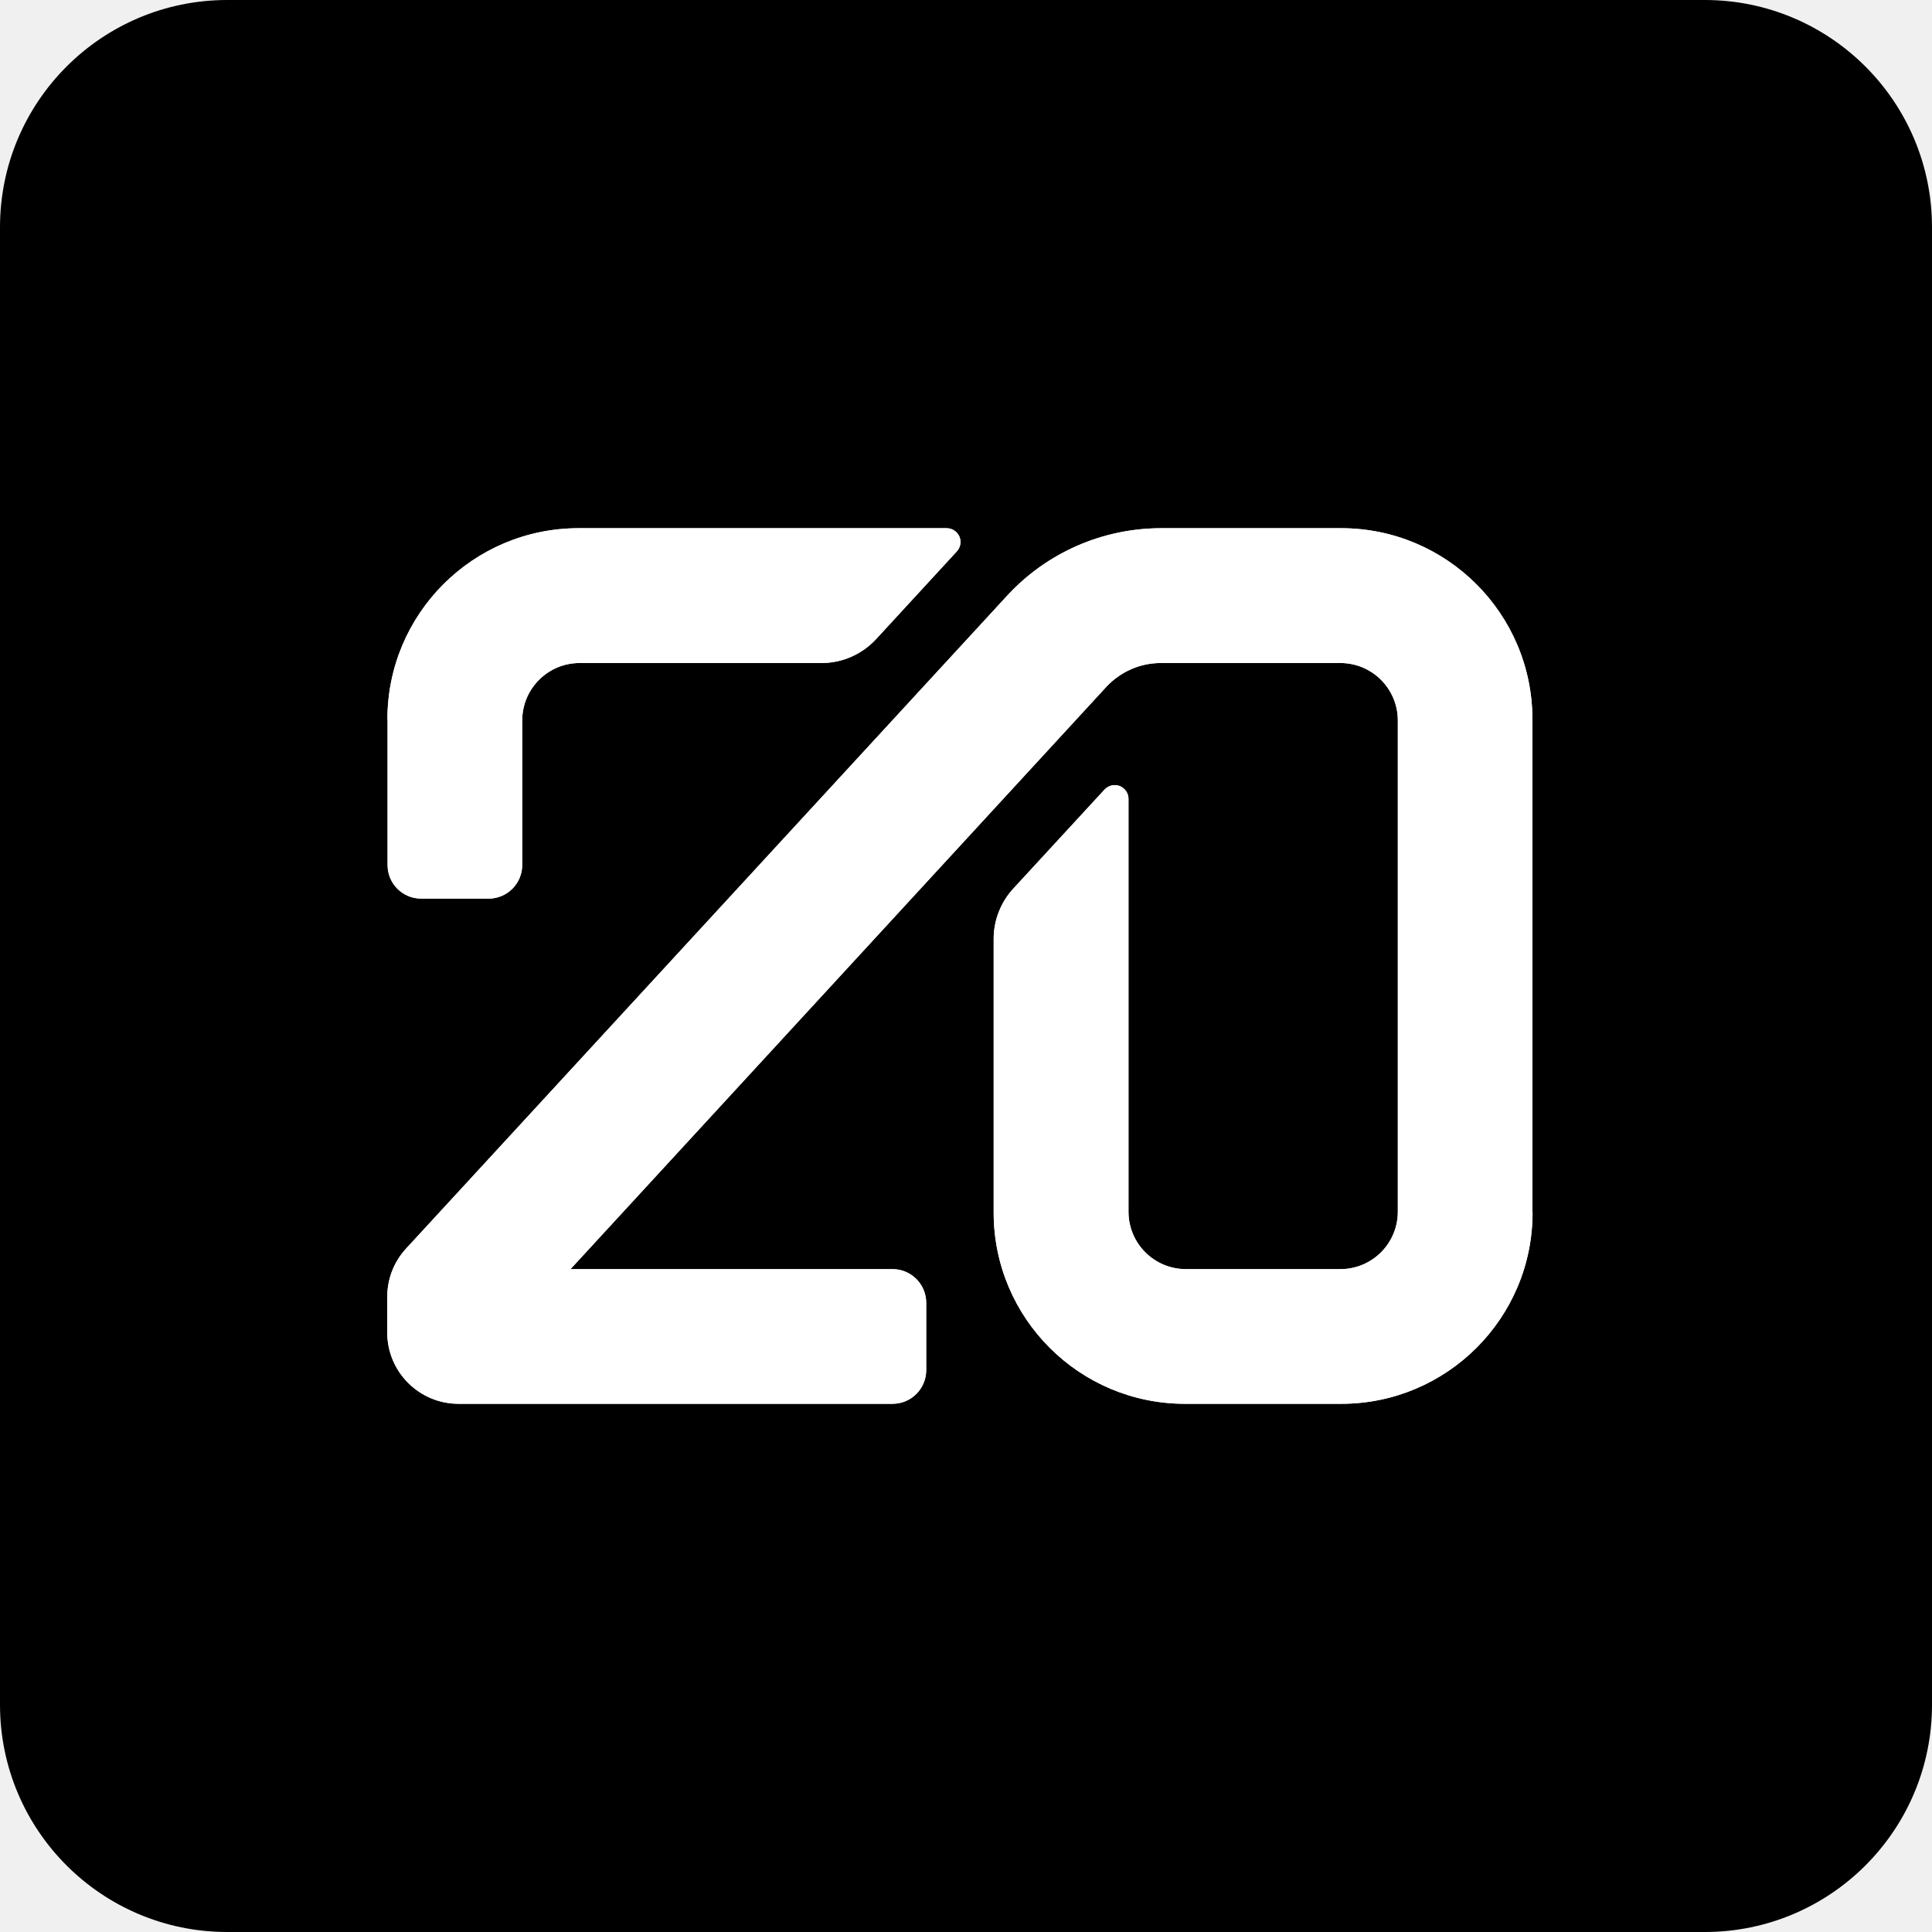
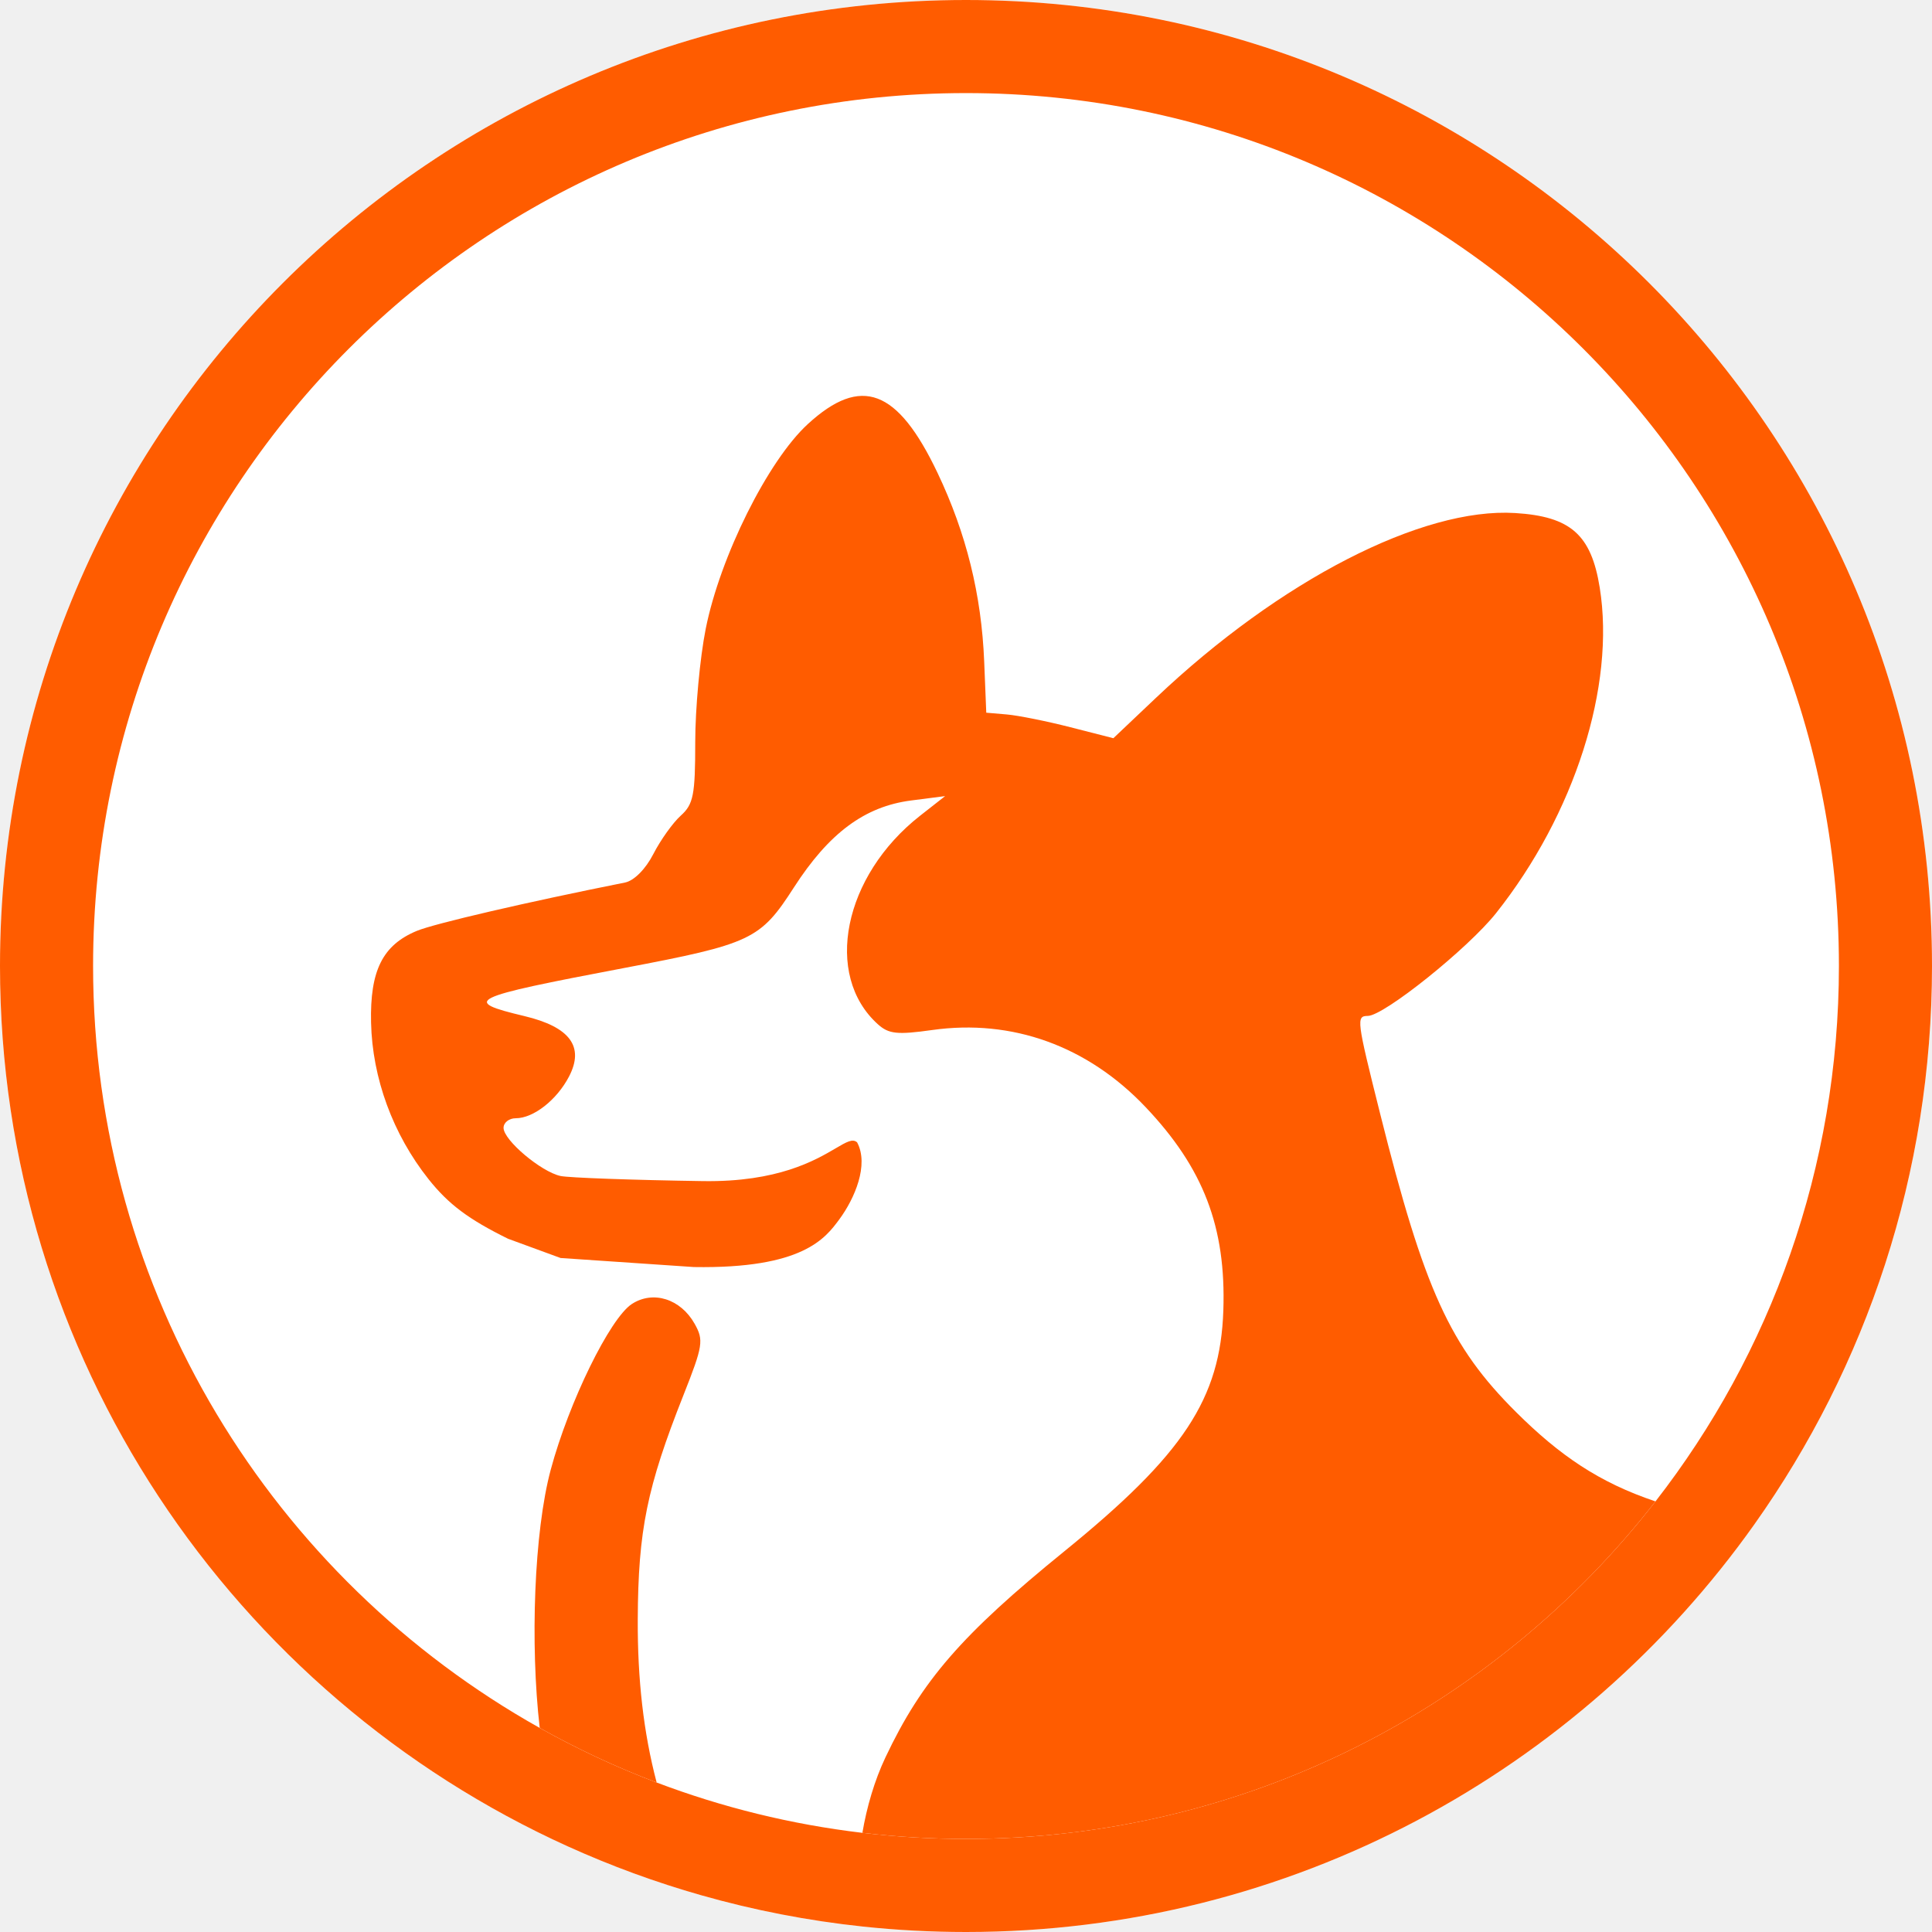
- <svg xmlns="http://www.w3.org/2000/svg" width="96px" height="96px" viewBox="0 0 96 96" version="1.1">
-   <defs>
-     <clipPath id="clip1">
-       <path d="M 11.293 0 L 84.707 0 C 90.945 0 96 5.055 96 11.293 L 96 84.707 C 96 90.945 90.945 96 84.707 96 L 11.293 96 C 5.055 96 0 90.945 0 84.707 L 0 11.293 C 0 5.055 5.055 0 11.293 0 Z M 11.293 0 " />
-     </clipPath>
-     <clipPath id="clip2">
-       <path d="M 19 26 L 48 26 L 48 45 L 19 45 Z M 19 26 " />
-     </clipPath>
-     <clipPath id="clip3">
-       <path d="M 11.293 0 L 84.707 0 C 90.945 0 96 5.055 96 11.293 L 96 84.707 C 96 90.945 90.945 96 84.707 96 L 11.293 96 C 5.055 96 0 90.945 0 84.707 L 0 11.293 C 0 5.055 5.055 0 11.293 0 Z M 11.293 0 " />
-     </clipPath>
-     <clipPath id="clip4">
-       <path d="M 19 26 L 77 26 L 77 70 L 19 70 Z M 19 26 " />
-     </clipPath>
-     <clipPath id="clip5">
-       <path d="M 11.293 0 L 84.707 0 C 90.945 0 96 5.055 96 11.293 L 96 84.707 C 96 90.945 90.945 96 84.707 96 L 11.293 96 C 5.055 96 0 90.945 0 84.707 L 0 11.293 C 0 5.055 5.055 0 11.293 0 Z M 11.293 0 " />
-     </clipPath>
-   </defs>
-   <g id="surface1">
-     <g clip-path="url(#clip1)" clip-rule="nonzero">
-       <path style=" stroke:none;fill-rule:nonzero;fill:rgb(0%,0%,0%);fill-opacity:1;" d="M 96 0 L 0 0 L 0 96 L 96 96 Z M 19.25 35.746 C 19.25 30.5 23.508 26.246 28.75 26.246 L 47.039 26.246 C 47.309 26.246 47.555 26.406 47.668 26.652 C 47.781 26.902 47.73 27.191 47.547 27.395 L 43.539 31.75 C 42.84 32.508 41.859 32.945 40.828 32.945 L 28.801 32.945 C 27.227 32.945 25.949 34.223 25.949 35.797 L 25.949 42.98 C 25.949 43.906 25.199 44.652 24.273 44.652 L 20.93 44.652 C 20.004 44.652 19.258 43.906 19.258 42.98 L 19.258 35.746 Z M 76.152 60.254 C 76.152 65.5 71.895 69.754 66.648 69.754 L 58.879 69.754 C 53.633 69.754 49.375 65.5 49.375 60.254 L 49.375 46.652 C 49.375 45.727 49.723 44.836 50.352 44.152 L 54.883 39.234 C 55.074 39.027 55.371 38.957 55.637 39.055 C 55.898 39.164 56.074 39.41 56.074 39.691 L 56.074 60.211 C 56.074 61.785 57.352 63.062 58.926 63.062 L 66.605 63.062 C 68.18 63.062 69.457 61.785 69.457 60.211 L 69.457 35.797 C 69.457 34.223 68.18 32.945 66.605 32.945 L 57.676 32.945 C 56.652 32.945 55.68 33.375 54.98 34.121 L 28.348 63.062 L 44.352 63.062 C 45.273 63.062 46.023 63.812 46.023 64.738 L 46.023 68.082 C 46.023 69.008 45.273 69.754 44.352 69.754 L 22.785 69.754 C 20.832 69.754 19.242 68.168 19.242 66.211 L 19.242 64.441 C 19.242 63.551 19.574 62.695 20.18 62.039 L 50.039 29.605 C 52.016 27.457 54.789 26.246 57.707 26.246 L 66.641 26.246 C 71.887 26.246 76.145 30.5 76.145 35.746 L 76.145 60.254 Z M 76.152 60.254 " />
-     </g>
-     <g clip-path="url(#clip2)" clip-rule="nonzero">
-       <g clip-path="url(#clip3)" clip-rule="nonzero">
-         <path style=" stroke:none;fill-rule:nonzero;fill:rgb(100%,100%,100%);fill-opacity:1;" d="M 19.25 35.746 C 19.25 30.5 23.508 26.246 28.75 26.246 L 47.039 26.246 C 47.309 26.246 47.555 26.406 47.668 26.652 C 47.781 26.902 47.73 27.191 47.547 27.395 L 43.539 31.75 C 42.84 32.508 41.859 32.945 40.828 32.945 L 28.801 32.945 C 27.227 32.945 25.949 34.223 25.949 35.797 L 25.949 42.98 C 25.949 43.906 25.199 44.652 24.273 44.652 L 20.93 44.652 C 20.004 44.652 19.258 43.906 19.258 42.98 L 19.258 35.746 Z M 19.25 35.746 " />
-       </g>
-     </g>
-     <g clip-path="url(#clip4)" clip-rule="nonzero">
-       <g clip-path="url(#clip5)" clip-rule="nonzero">
-         <path style=" stroke:none;fill-rule:nonzero;fill:rgb(100%,100%,100%);fill-opacity:1;" d="M 76.152 60.254 C 76.152 65.5 71.895 69.754 66.648 69.754 L 58.879 69.754 C 53.633 69.754 49.375 65.5 49.375 60.254 L 49.375 46.652 C 49.375 45.727 49.723 44.836 50.352 44.152 L 54.883 39.234 C 55.074 39.027 55.371 38.957 55.637 39.055 C 55.898 39.164 56.074 39.41 56.074 39.691 L 56.074 60.211 C 56.074 61.785 57.352 63.062 58.926 63.062 L 66.605 63.062 C 68.18 63.062 69.457 61.785 69.457 60.211 L 69.457 35.797 C 69.457 34.223 68.18 32.945 66.605 32.945 L 57.676 32.945 C 56.652 32.945 55.68 33.375 54.98 34.121 L 28.348 63.062 L 44.352 63.062 C 45.273 63.062 46.023 63.812 46.023 64.738 L 46.023 68.082 C 46.023 69.008 45.273 69.754 44.352 69.754 L 22.785 69.754 C 20.832 69.754 19.242 68.168 19.242 66.211 L 19.242 64.441 C 19.242 63.551 19.574 62.695 20.18 62.039 L 50.039 29.605 C 52.016 27.457 54.789 26.246 57.707 26.246 L 66.641 26.246 C 71.887 26.246 76.145 30.5 76.145 35.746 L 76.145 60.254 Z M 76.152 60.254 " />
-       </g>
-     </g>
-   </g>
+ <svg xmlns="http://www.w3.org/2000/svg" width="1785" height="1785" viewBox="0 0 1785 1785" fill="none">
+   <circle cx="892.5" cy="892.5" r="892.5" fill="white" />
+   <path d="M1699 892.5C1699 447.082 1337.92 86 892.5 86C447.082 86 86 447.082 86 892.5C86 1194.89 252.416 1458.4 498.658 1596.46C533.179 1615.82 569.268 1632.71 606.688 1646.89C666.933 1669.73 730.626 1685.56 796.771 1693.38C828.164 1697.09 860.109 1699 892.5 1699V1785C860.357 1785 828.61 1783.3 797.346 1779.99C746.147 1774.56 696.24 1764.81 647.998 1751.09C605.613 1739.05 564.514 1723.95 524.953 1706.05C215.383 1565.97 0 1254.39 0 892.5C0 399.586 399.586 0 892.5 0C1385.41 0 1785 399.586 1785 892.5C1785 1084.7 1724.25 1262.7 1620.9 1408.36C1459.2 1636.27 1193.22 1785 892.5 1785V1699C1151.49 1699 1381.97 1576.92 1529.53 1387.16C1635.75 1250.58 1699 1078.92 1699 892.5Z" fill="#FF5C00" />
+   <path fill-rule="evenodd" clip-rule="evenodd" d="M892.5 1699C860.109 1699 828.164 1697.09 796.771 1693.38C800.83 1669.5 807.935 1645.1 818.091 1623.64C851.651 1552.76 888.475 1510.33 983.356 1433.26C1093.56 1343.75 1127.52 1292.3 1130.26 1210.72C1132.84 1133.77 1111.95 1079.24 1058.26 1022.7C1004.71 966.338 935.172 941.248 861.29 951.646C829.014 956.186 821.095 955.349 811.07 946.318C760.648 900.881 779.199 809.257 850.064 753.681L873.2 735.537L841.828 739.574C798.964 745.084 765.878 769.639 733.469 819.969C702.408 868.202 694.387 872 575.927 894.489C432.396 921.732 426.039 924.812 484.513 938.78C526.612 948.837 540.065 967.012 525.777 994.526C514.493 1016.25 492.913 1033.17 476.48 1033.17C470.301 1033.17 465.241 1037.17 465.241 1042.06C465.241 1053.39 499.889 1082.64 517.909 1086.52C525.467 1088.15 584.726 1090.27 649.588 1091.24C718.71 1092.27 753.204 1072.03 772.13 1060.92C782.127 1055.05 787.781 1051.74 791.899 1055.45C802.991 1076.12 789.754 1107.27 775.33 1126.76C762.486 1144.11 741.607 1172.33 641.049 1170.64L517.909 1162.28L469.415 1144.51C432.882 1126.52 414.338 1112.62 395.919 1089.42C363.011 1047.97 343.973 996.094 342.828 944.75C341.753 896.731 353.511 873.165 385.091 860.06C401.289 853.334 486.385 833.572 577.433 815.384C585.826 813.709 596.49 802.991 603.637 789.042C610.272 776.106 621.689 760.129 629.019 753.529C640.663 743.044 642.339 734.479 642.339 685.566C642.339 654.783 646.691 607.753 652.004 581.057C665.286 514.347 709.517 425.62 746.328 391.833C795.593 346.623 829.261 359.287 866.205 436.911C892.776 492.752 906.798 549.468 909.309 611.235L911.226 658.467L930.163 660.092C940.58 660.98 966.999 666.282 988.877 671.875L1028.65 682.039L1067.94 644.801C1182.46 536.243 1313.81 468.664 1399.92 473.998C1451.11 477.166 1470.15 493.974 1478.02 542.95C1492.61 633.749 1454.89 752.125 1382.2 843.692C1356.32 876.295 1278.79 938.433 1263.77 938.616C1252.91 938.748 1253.29 941.777 1275.09 1028.82C1315.9 1191.74 1339.62 1243.83 1400.68 1304.62C1440.95 1344.71 1477.57 1369.77 1529.53 1387.16C1381.97 1576.92 1151.49 1699 892.5 1699Z" fill="#FF5C00" />
+   <path fill-rule="evenodd" clip-rule="evenodd" d="M606.688 1646.89C569.268 1632.71 533.179 1615.82 498.658 1596.46C489.725 1519.22 493.425 1415.22 508.832 1357.87C525.587 1295.49 563.518 1218 583.751 1204.8C603.359 1192.01 628.779 1199.99 641.751 1223.01C650.328 1238.22 649.531 1243.32 631.423 1289.05C597.704 1374.2 589.634 1413.8 589.235 1496.05C588.966 1551.39 594.528 1600.76 606.688 1646.89Z" fill="#FF5C00" />
</svg>
